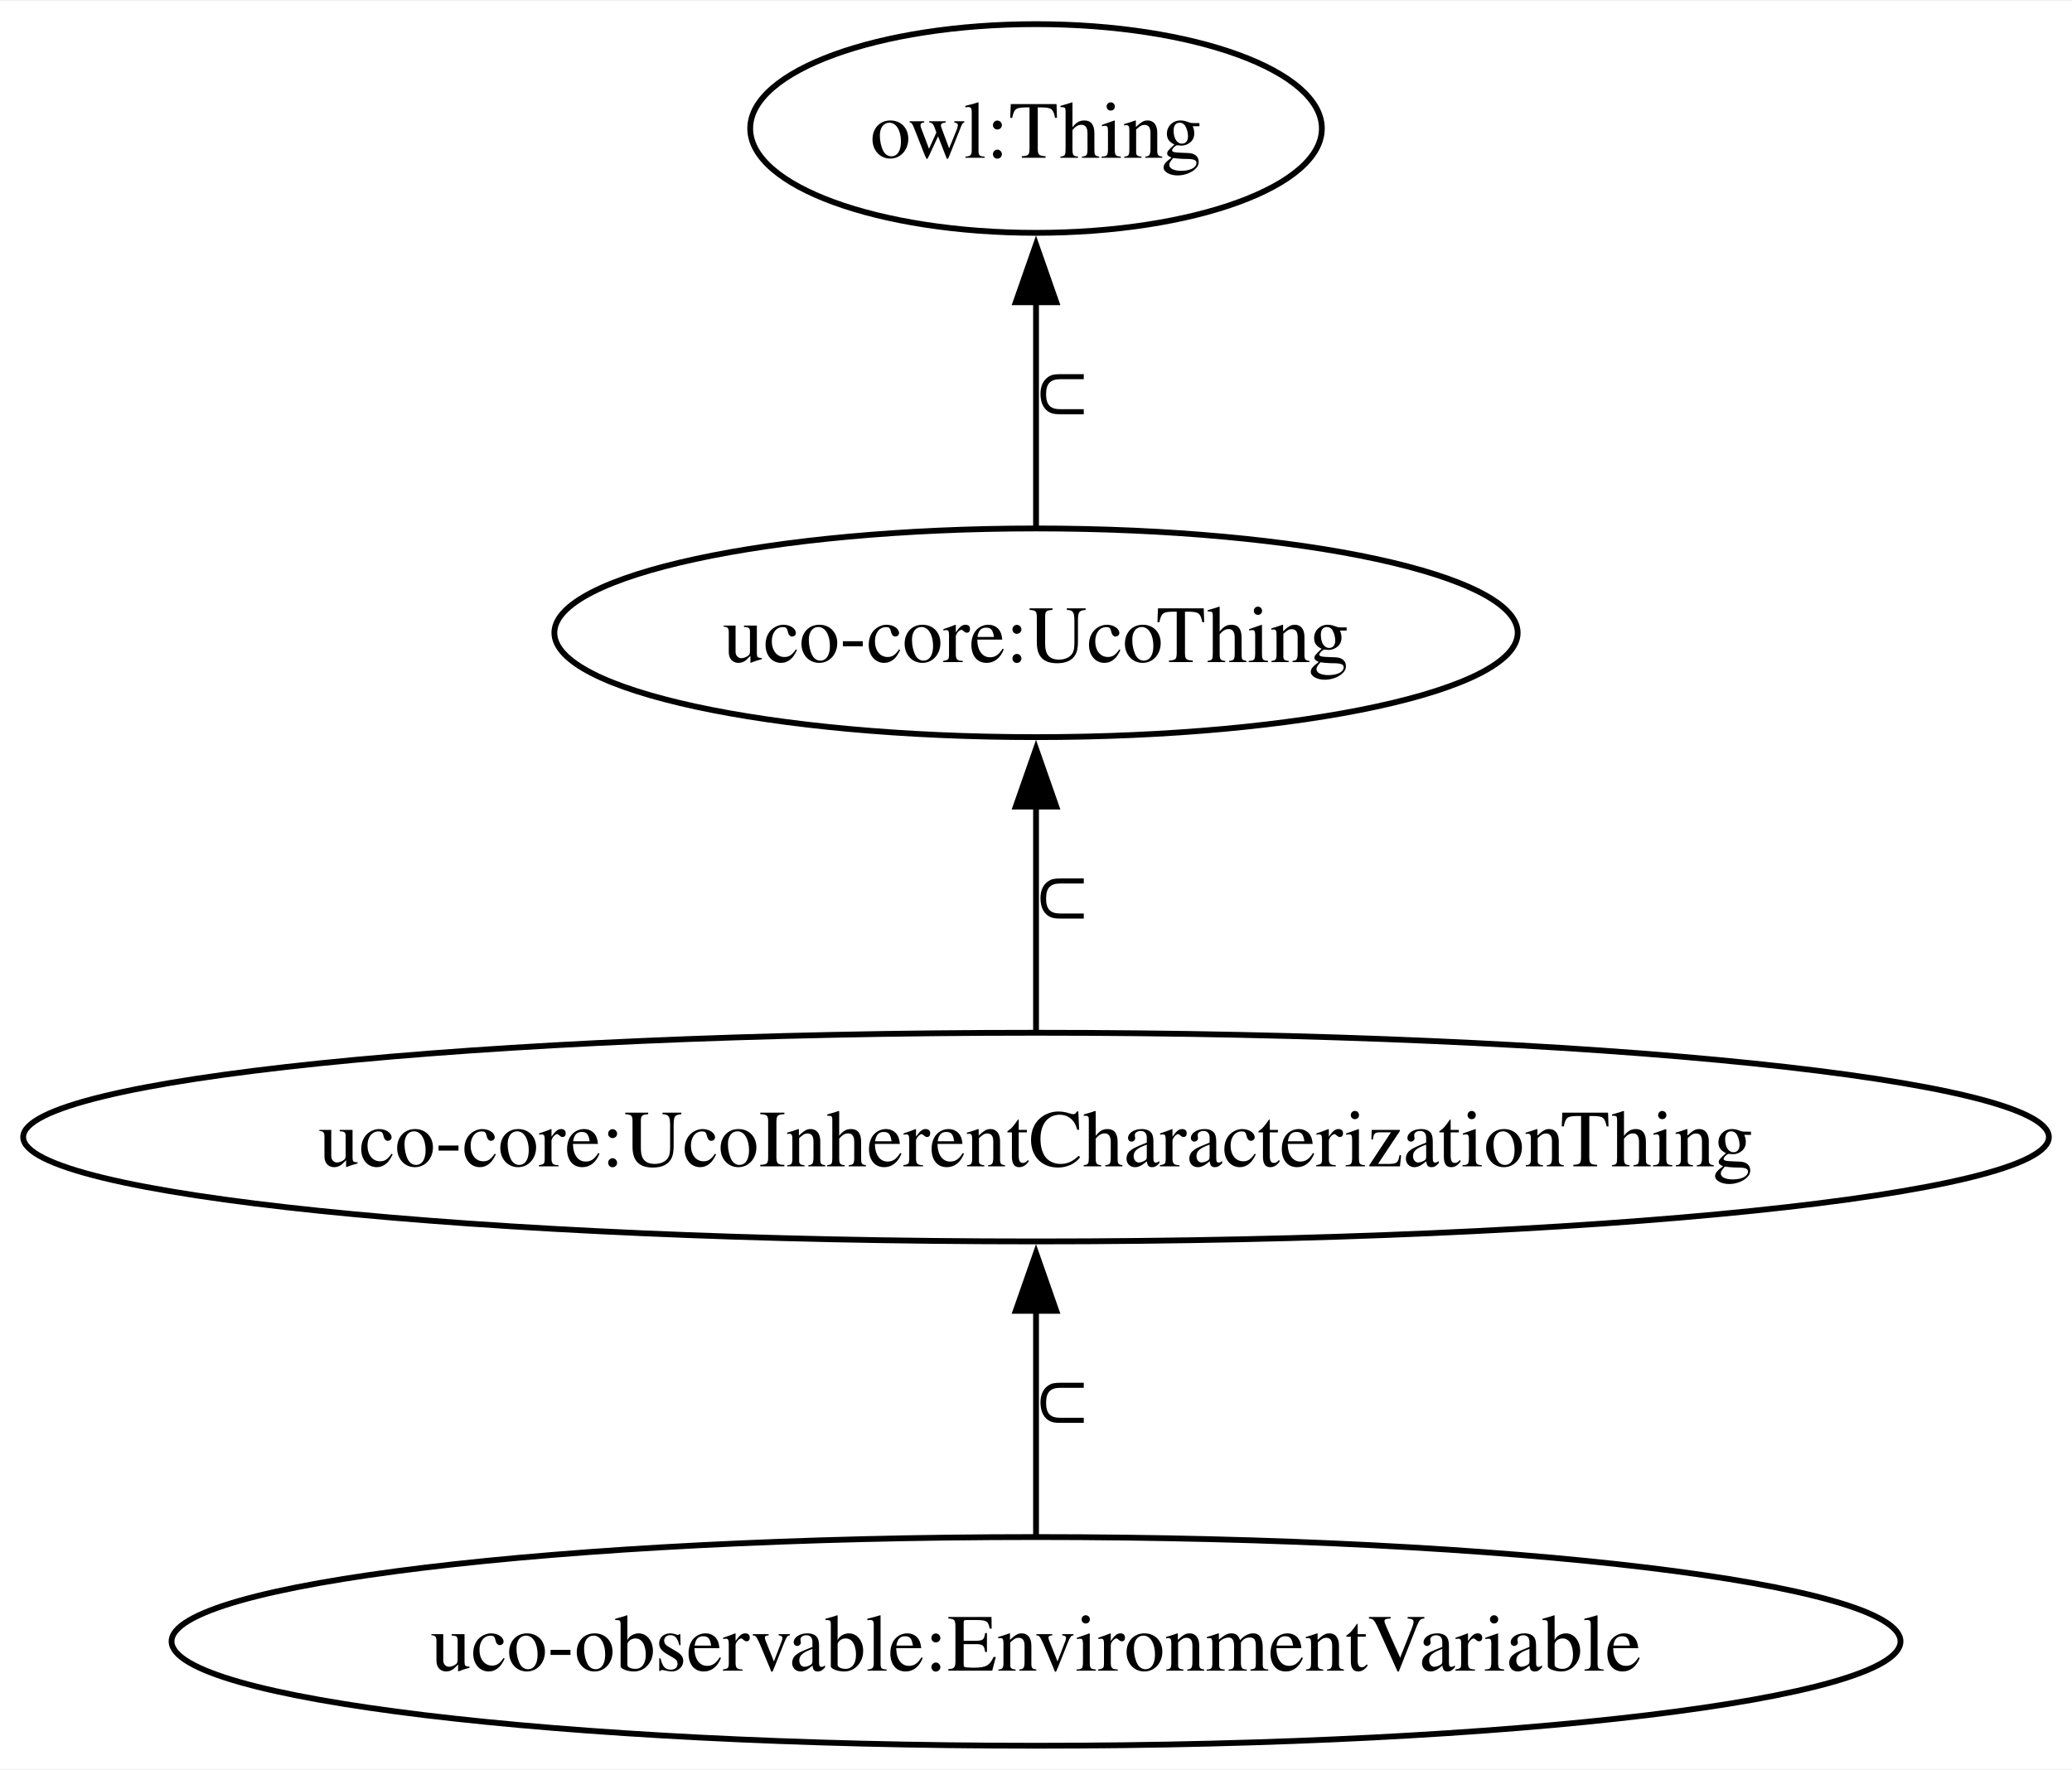
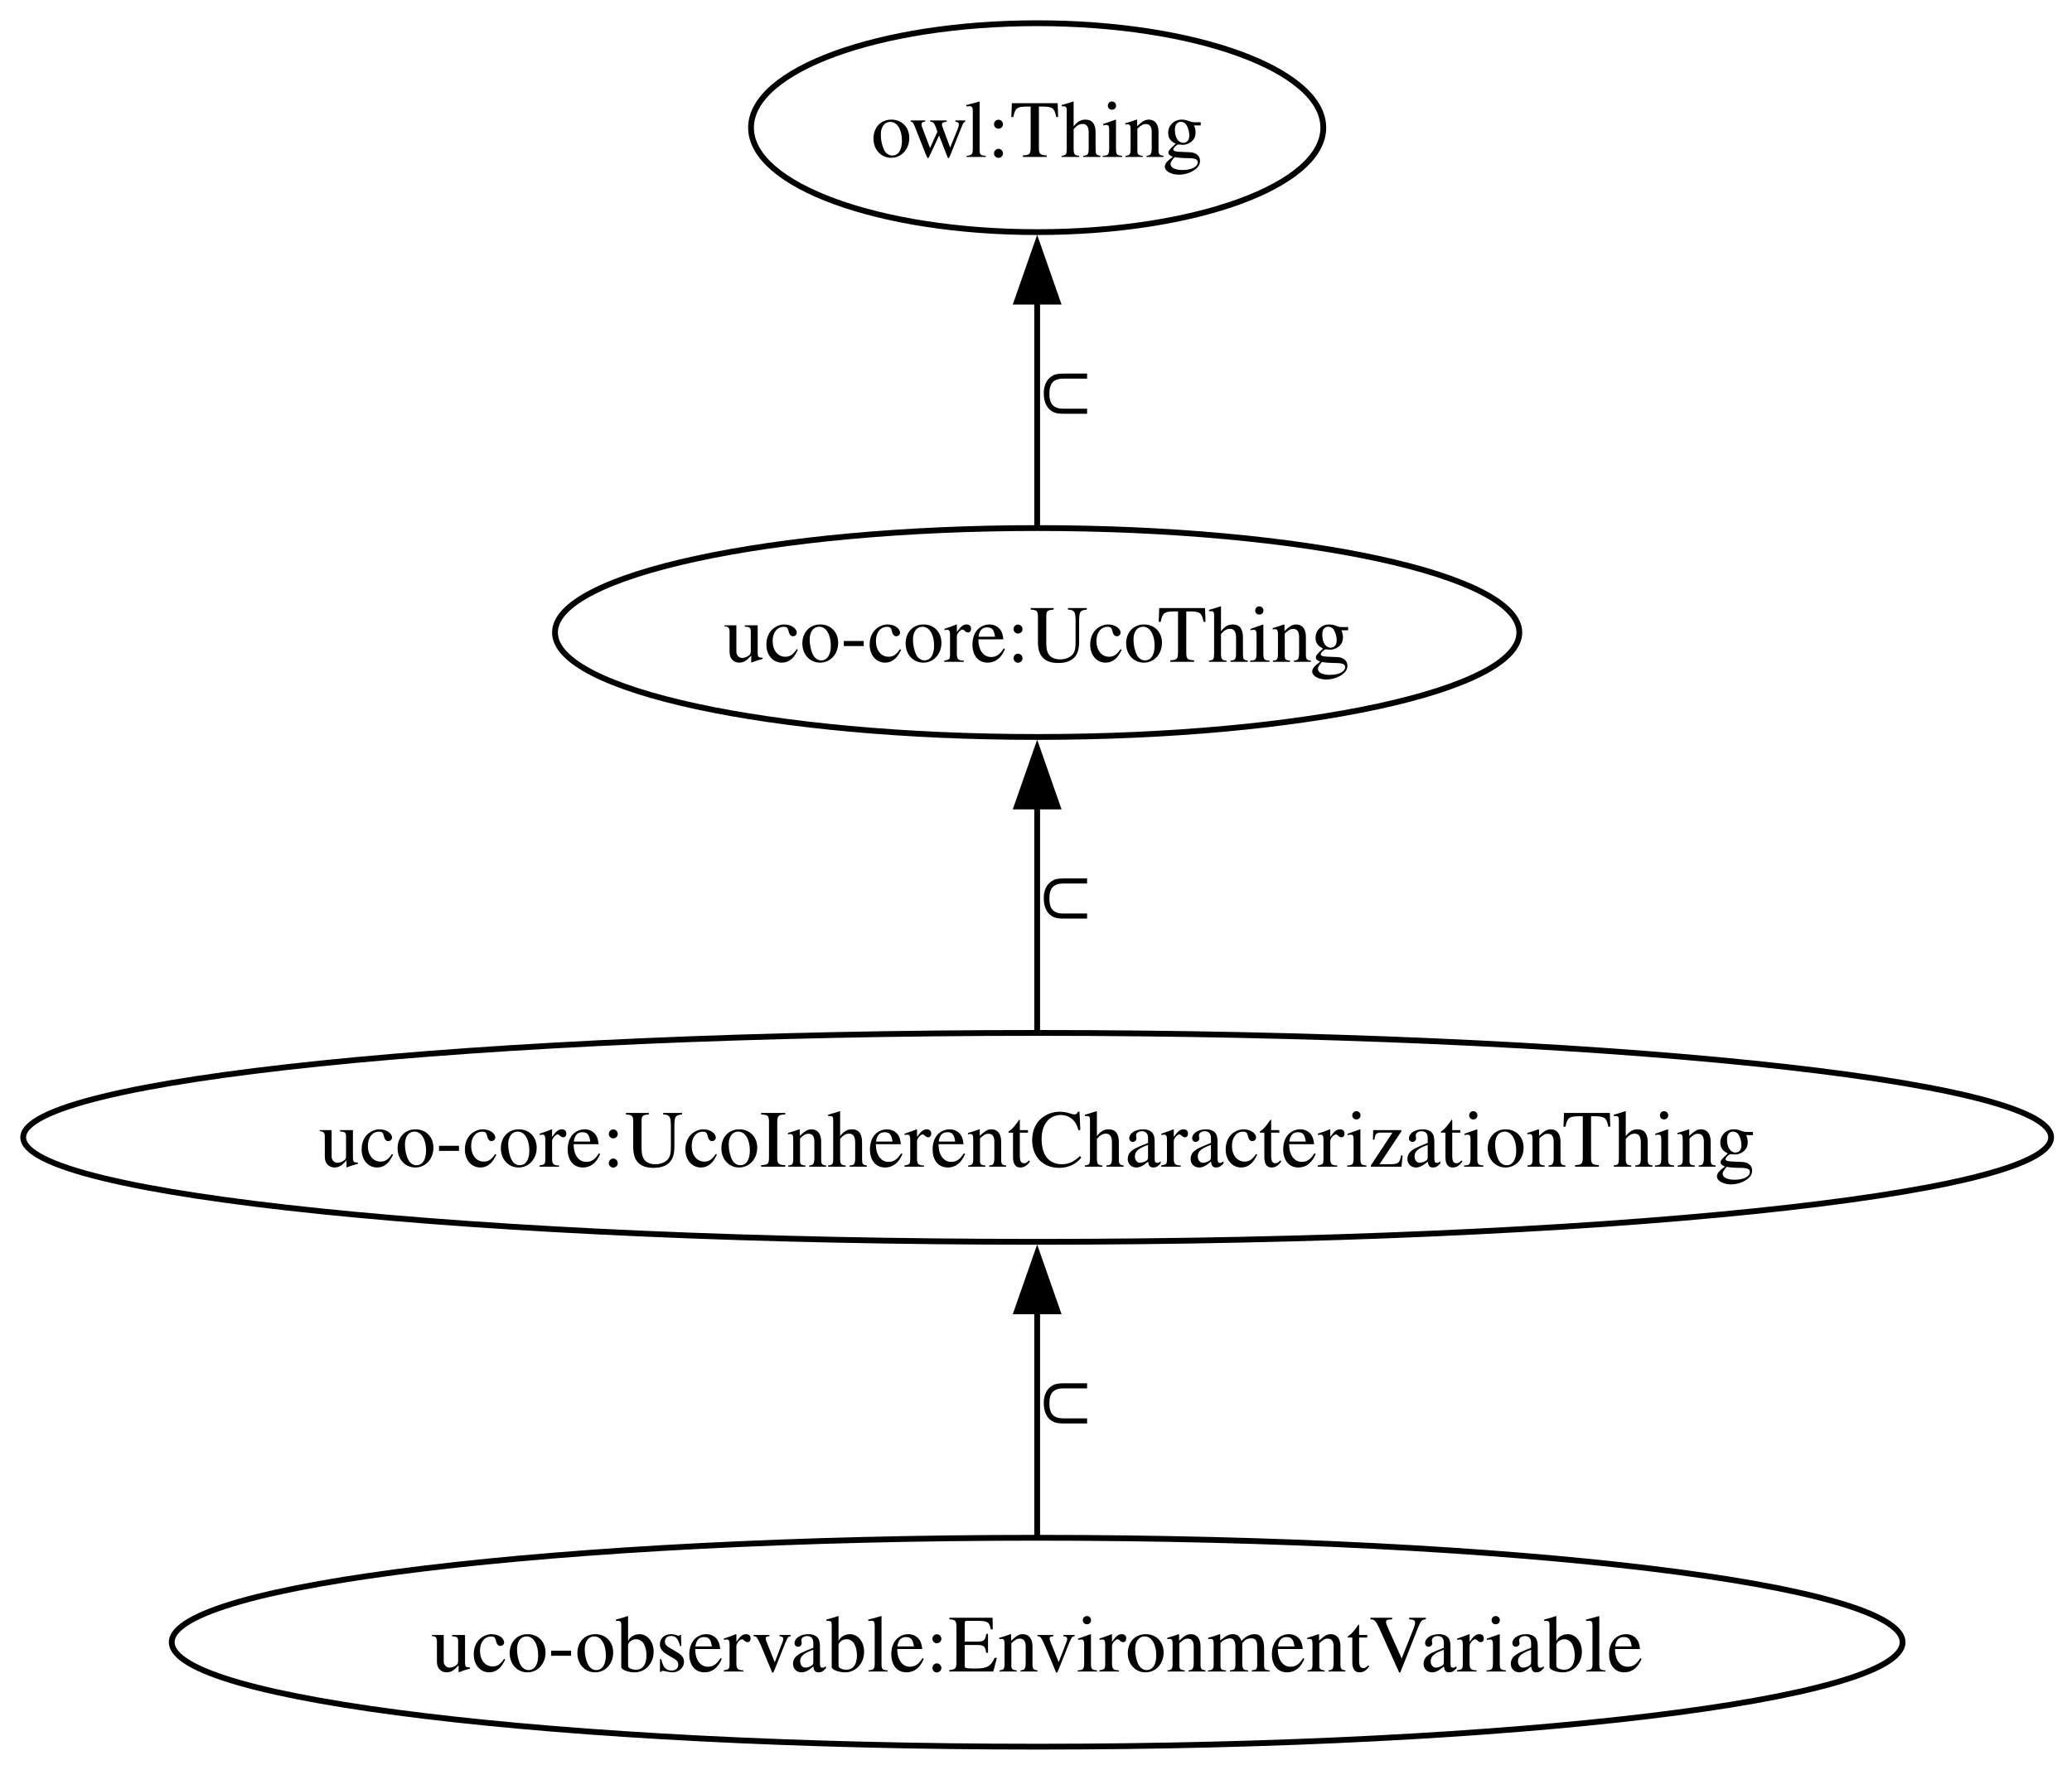
- <svg xmlns="http://www.w3.org/2000/svg" xmlns:xlink="http://www.w3.org/1999/xlink" width="357pt" height="305pt" viewBox="0.00 0.00 357.39 305.00">
+ <svg xmlns="http://www.w3.org/2000/svg" xmlns:xlink="http://www.w3.org/1999/xlink" width="357pt" height="305pt" viewBox="0.00 0.00 357.00 305.00">
  <g id="graph0" class="graph" transform="scale(1 1) rotate(0) translate(4 301)">
    <polygon fill="white" stroke="none" points="-4,4 -4,-301 353.39,-301 353.39,4 -4,4" />
    <g id="node1" class="node">
      <g id="a_node1">
        <a xlink:title="http://www.w3.org/2002/07/owl#Thing">
          <ellipse fill="none" stroke="black" cx="174.7" cy="-279" rx="49.3" ry="18" />
-           <text text-anchor="middle" x="174.7" y="-273.95" font-family="Times,serif" font-size="14.00">owl:Thing</text>
+           <text xml:space="preserve" text-anchor="middle" x="174.7" y="-273.95" font-family="Times,serif" font-size="14.00">owl:Thing</text>
        </a>
      </g>
    </g>
    <g id="node2" class="node">
      <g id="a_node2">
        <a xlink:title="https://ontology.unifiedcyberontology.org/uco/core/UcoInherentCharacterizationThing">
          <ellipse fill="none" stroke="black" cx="174.7" cy="-105" rx="174.7" ry="18" />
-           <text text-anchor="middle" x="174.7" y="-99.95" font-family="Times,serif" font-size="14.00">uco-core:UcoInherentCharacterizationThing</text>
+           <text xml:space="preserve" text-anchor="middle" x="174.7" y="-99.95" font-family="Times,serif" font-size="14.00">uco-core:UcoInherentCharacterizationThing</text>
        </a>
      </g>
    </g>
    <g id="node3" class="node">
      <g id="a_node3">
        <a xlink:title="https://ontology.unifiedcyberontology.org/uco/core/UcoThing">
          <ellipse fill="none" stroke="black" cx="174.7" cy="-192" rx="83.08" ry="18" />
-           <text text-anchor="middle" x="174.7" y="-186.95" font-family="Times,serif" font-size="14.00">uco-core:UcoThing</text>
+           <text xml:space="preserve" text-anchor="middle" x="174.7" y="-186.95" font-family="Times,serif" font-size="14.00">uco-core:UcoThing</text>
        </a>
      </g>
    </g>
    <g id="edge1" class="edge">
      <path fill="none" stroke="black" d="M174.7,-123.2C174.7,-134.42 174.7,-149.33 174.7,-162.31" />
      <polygon fill="black" stroke="black" points="171.2,-162.02 174.7,-172.02 178.2,-162.02 171.2,-162.02" />
-       <text text-anchor="middle" x="179.2" y="-142.7" font-family="Times,serif" font-size="14.00">⊂</text>
+       <text xml:space="preserve" text-anchor="middle" x="179.57" y="-142.7" font-family="Times,serif" font-size="14.00">⊂</text>
    </g>
    <g id="edge2" class="edge">
      <path fill="none" stroke="black" d="M174.7,-210.2C174.7,-221.42 174.7,-236.33 174.7,-249.31" />
      <polygon fill="black" stroke="black" points="171.2,-249.02 174.7,-259.02 178.2,-249.02 171.2,-249.02" />
-       <text text-anchor="middle" x="179.2" y="-229.7" font-family="Times,serif" font-size="14.00">⊂</text>
+       <text xml:space="preserve" text-anchor="middle" x="179.57" y="-229.7" font-family="Times,serif" font-size="14.00">⊂</text>
    </g>
    <g id="node4" class="node">
      <g id="a_node4">
        <a xlink:title="https://ontology.unifiedcyberontology.org/uco/observable/EnvironmentVariable">
          <ellipse fill="none" stroke="black" cx="174.7" cy="-18" rx="149.11" ry="18" />
-           <text text-anchor="middle" x="174.7" y="-12.95" font-family="Times,serif" font-size="14.00">uco-observable:EnvironmentVariable</text>
+           <text xml:space="preserve" text-anchor="middle" x="174.7" y="-12.95" font-family="Times,serif" font-size="14.00">uco-observable:EnvironmentVariable</text>
        </a>
      </g>
    </g>
    <g id="edge3" class="edge">
      <path fill="none" stroke="black" d="M174.7,-36.2C174.7,-47.42 174.7,-62.33 174.7,-75.31" />
      <polygon fill="black" stroke="black" points="171.2,-75.02 174.7,-85.02 178.2,-75.02 171.2,-75.02" />
-       <text text-anchor="middle" x="179.2" y="-55.7" font-family="Times,serif" font-size="14.00">⊂</text>
+       <text xml:space="preserve" text-anchor="middle" x="179.57" y="-55.7" font-family="Times,serif" font-size="14.00">⊂</text>
    </g>
  </g>
</svg>
